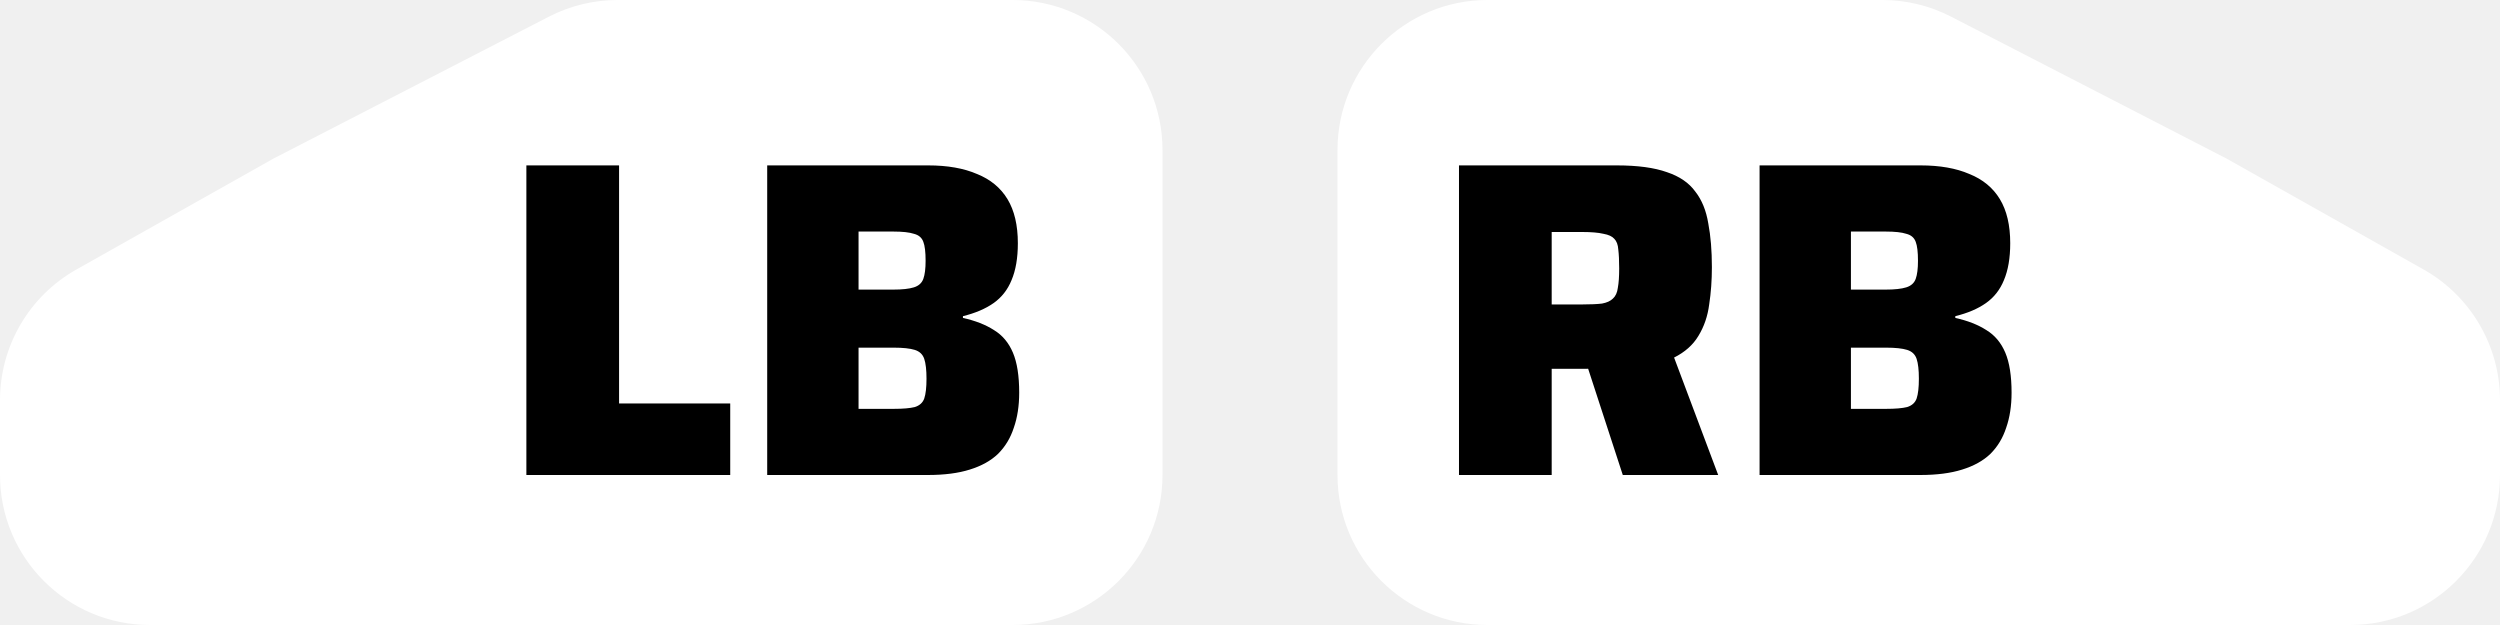
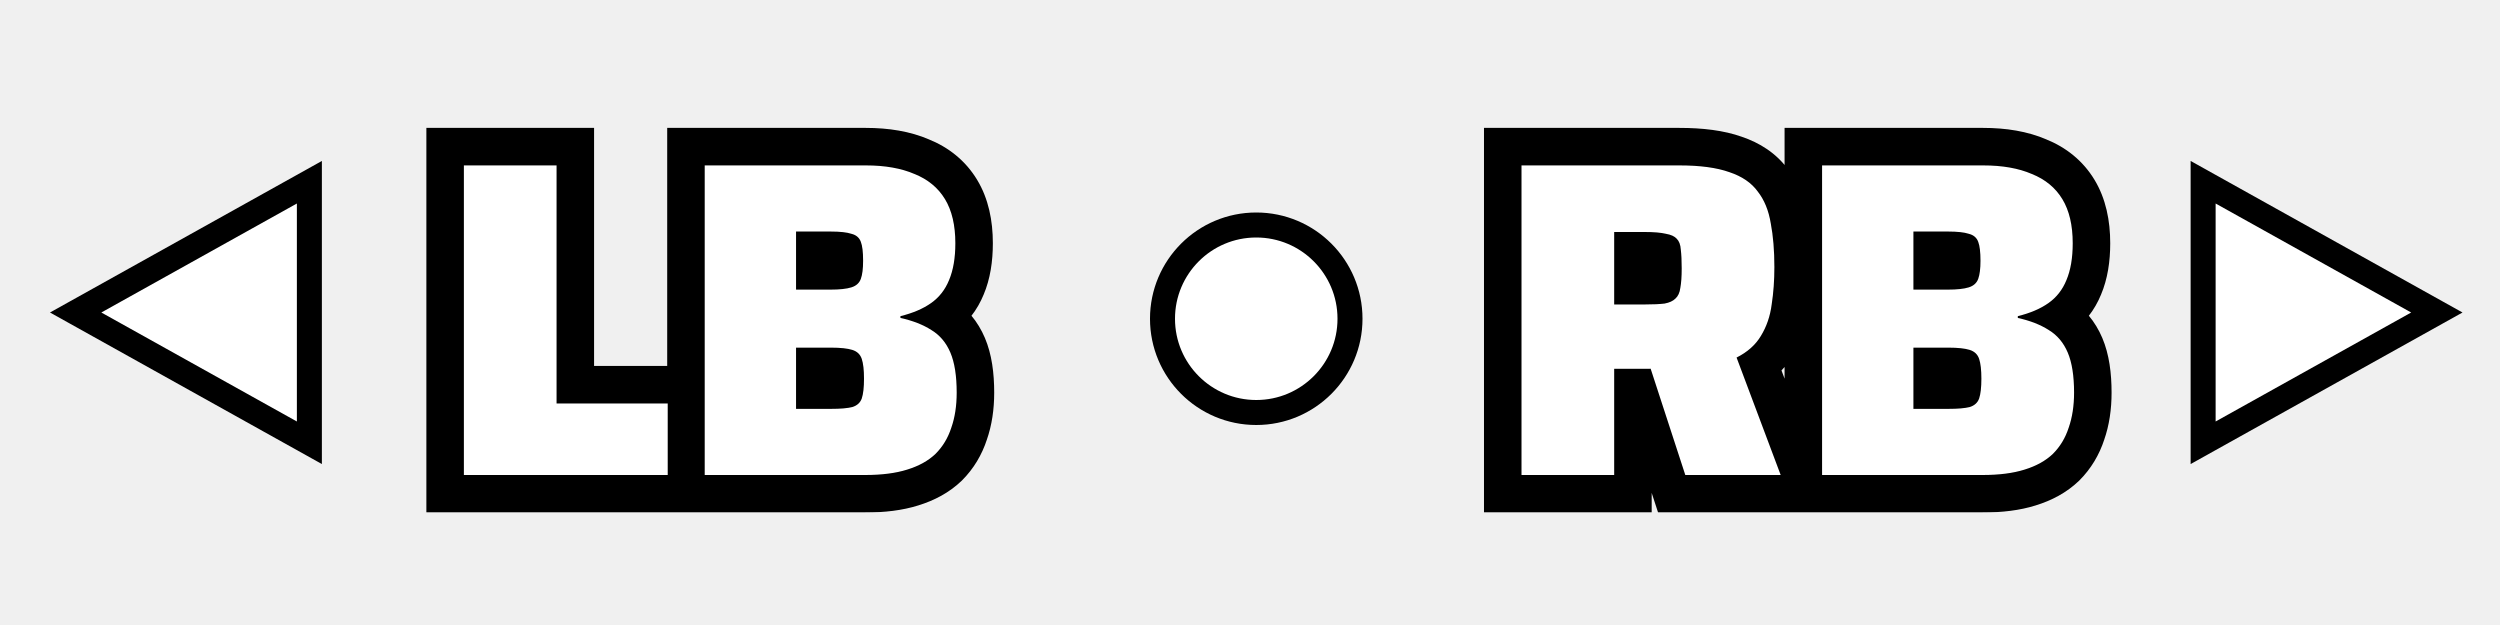
<svg xmlns="http://www.w3.org/2000/svg" width="200" height="50" viewBox="0 0 200 50" fill="none">
-   <g clip-path="url(#clip0_201_61)">
-     <path d="M21.855 12.698L43.913 1.333C45.613 0.457 47.498 0 49.41 0H81C87.627 0 93 5.373 93 12V38C93 44.627 87.627 50 81 50H12C5.373 50 0 44.627 0 38V32.016C0 27.682 2.337 23.684 6.114 21.559L21.855 12.698Z" fill="white" />
-     <path d="M178.145 12.698L156.087 1.333C154.387 0.457 152.502 0 150.59 0H119C112.373 0 107 5.373 107 12V38C107 44.627 112.373 50 119 50H188C194.627 50 200 44.627 200 38V32.016C200 27.682 197.663 23.684 193.886 21.559L178.145 12.698Z" fill="white" />
-     <path d="M42.11 38V13.232H49.526V32.276H58.418V38H42.11ZM61.376 38V13.232H74.264C75.8 13.232 77.096 13.46 78.152 13.916C79.232 14.348 80.048 15.02 80.6 15.932C81.152 16.844 81.428 18.02 81.428 19.46C81.428 20.636 81.26 21.62 80.924 22.412C80.612 23.18 80.132 23.792 79.484 24.248C78.836 24.704 78.02 25.052 77.036 25.292V25.436C78.02 25.652 78.848 25.976 79.52 26.408C80.192 26.816 80.696 27.416 81.032 28.208C81.368 29 81.536 30.068 81.536 31.412C81.536 32.468 81.392 33.404 81.104 34.22C80.84 35.036 80.42 35.732 79.844 36.308C79.268 36.86 78.512 37.28 77.576 37.568C76.664 37.856 75.548 38 74.228 38H61.376ZM68.684 32.708H71.492C72.236 32.708 72.8 32.66 73.184 32.564C73.568 32.444 73.82 32.216 73.94 31.88C74.06 31.52 74.12 30.992 74.12 30.296C74.12 29.6 74.06 29.072 73.94 28.712C73.82 28.352 73.568 28.112 73.184 27.992C72.8 27.872 72.236 27.812 71.492 27.812H68.684V32.708ZM68.684 23.168H71.456C72.176 23.168 72.728 23.108 73.112 22.988C73.496 22.868 73.748 22.64 73.868 22.304C73.988 21.968 74.048 21.488 74.048 20.864C74.048 20.168 73.988 19.664 73.868 19.352C73.748 19.016 73.496 18.8 73.112 18.704C72.752 18.584 72.2 18.524 71.456 18.524H68.684V23.168Z" fill="black" />
-     <path d="M116.719 38V13.232H129.355C131.011 13.232 132.343 13.412 133.351 13.772C134.359 14.108 135.115 14.624 135.619 15.32C136.147 15.992 136.495 16.844 136.663 17.876C136.855 18.884 136.951 20.048 136.951 21.368C136.951 22.424 136.879 23.42 136.735 24.356C136.615 25.292 136.327 26.132 135.871 26.876C135.439 27.596 134.791 28.172 133.927 28.604L137.455 38H129.823L126.619 28.172L128.455 29.18C128.239 29.324 128.011 29.42 127.771 29.468C127.531 29.492 127.219 29.504 126.835 29.504H124.135V38H116.719ZM124.135 24.356H126.583C127.255 24.356 127.783 24.332 128.167 24.284C128.551 24.212 128.839 24.08 129.031 23.888C129.247 23.696 129.379 23.408 129.427 23.024C129.499 22.64 129.535 22.124 129.535 21.476C129.535 20.852 129.511 20.348 129.463 19.964C129.439 19.58 129.331 19.292 129.139 19.1C128.971 18.908 128.683 18.776 128.275 18.704C127.867 18.608 127.303 18.56 126.583 18.56H124.135V24.356ZM140.766 38V13.232H153.654C155.19 13.232 156.486 13.46 157.542 13.916C158.622 14.348 159.438 15.02 159.99 15.932C160.542 16.844 160.818 18.02 160.818 19.46C160.818 20.636 160.65 21.62 160.314 22.412C160.002 23.18 159.522 23.792 158.874 24.248C158.226 24.704 157.41 25.052 156.426 25.292V25.436C157.41 25.652 158.238 25.976 158.91 26.408C159.582 26.816 160.086 27.416 160.422 28.208C160.758 29 160.926 30.068 160.926 31.412C160.926 32.468 160.782 33.404 160.494 34.22C160.23 35.036 159.81 35.732 159.234 36.308C158.658 36.86 157.902 37.28 156.966 37.568C156.054 37.856 154.938 38 153.618 38H140.766ZM148.074 32.708H150.882C151.626 32.708 152.19 32.66 152.574 32.564C152.958 32.444 153.21 32.216 153.33 31.88C153.45 31.52 153.51 30.992 153.51 30.296C153.51 29.6 153.45 29.072 153.33 28.712C153.21 28.352 152.958 28.112 152.574 27.992C152.19 27.872 151.626 27.812 150.882 27.812H148.074V32.708ZM148.074 23.168H150.846C151.566 23.168 152.118 23.108 152.502 22.988C152.886 22.868 153.138 22.64 153.258 22.304C153.378 21.968 153.438 21.488 153.438 20.864C153.438 20.168 153.378 19.664 153.258 19.352C153.138 19.016 152.886 18.8 152.502 18.704C152.142 18.584 151.59 18.524 150.846 18.524H148.074V23.168Z" fill="black" />
-   </g>
-   <defs>
-     <clipPath id="clip0_201_61">
-       <rect width="200" height="50" fill="white" />
-     </clipPath>
-   </defs>
+   <mask id="path-1-outside-1_544_60" maskUnits="userSpaceOnUse" x="34" y="10" width="46" height="31" fill="black">
+     <rect fill="white" x="34" y="10" width="46" height="31" />
+     <path d="M37.11 38V13.232H44.526V32.276H53.418V38H37.11ZM56.376 38V13.232H69.264C70.8 13.232 72.096 13.46 73.152 13.916C74.232 14.348 75.048 15.02 75.6 15.932C76.152 16.844 76.428 18.02 76.428 19.46C76.428 20.636 76.26 21.62 75.924 22.412C75.612 23.18 75.132 23.792 74.484 24.248C73.836 24.704 73.02 25.052 72.036 25.292V25.436C73.02 25.652 73.848 25.976 74.52 26.408C75.192 26.816 75.696 27.416 76.032 28.208C76.368 29 76.536 30.068 76.536 31.412C76.536 32.468 76.392 33.404 76.104 34.22C75.84 35.036 75.42 35.732 74.844 36.308C74.268 36.86 73.512 37.28 72.576 37.568C71.664 37.856 70.548 38 69.228 38H56.376ZM63.684 32.708H66.492C67.236 32.708 67.8 32.66 68.184 32.564C68.568 32.444 68.82 32.216 68.94 31.88C69.06 31.52 69.12 30.992 69.12 30.296C69.12 29.6 69.06 29.072 68.94 28.712C68.82 28.352 68.568 28.112 68.184 27.992C67.8 27.872 67.236 27.812 66.492 27.812H63.684V32.708ZM63.684 23.168H66.456C67.176 23.168 67.728 23.108 68.112 22.988C68.496 22.868 68.748 22.64 68.868 22.304C68.988 21.968 69.048 21.488 69.048 20.864C69.048 20.168 68.988 19.664 68.868 19.352C68.748 19.016 68.496 18.8 68.112 18.704C67.752 18.584 67.2 18.524 66.456 18.524H63.684V23.168Z" />
+   </mask>
+   <path d="M37.11 38V13.232H44.526V32.276H53.418V38H37.11ZM56.376 38V13.232H69.264C70.8 13.232 72.096 13.46 73.152 13.916C74.232 14.348 75.048 15.02 75.6 15.932C76.152 16.844 76.428 18.02 76.428 19.46C76.428 20.636 76.26 21.62 75.924 22.412C75.612 23.18 75.132 23.792 74.484 24.248C73.836 24.704 73.02 25.052 72.036 25.292V25.436C73.02 25.652 73.848 25.976 74.52 26.408C75.192 26.816 75.696 27.416 76.032 28.208C76.368 29 76.536 30.068 76.536 31.412C76.536 32.468 76.392 33.404 76.104 34.22C75.84 35.036 75.42 35.732 74.844 36.308C74.268 36.86 73.512 37.28 72.576 37.568C71.664 37.856 70.548 38 69.228 38H56.376ZM63.684 32.708H66.492C67.236 32.708 67.8 32.66 68.184 32.564C68.568 32.444 68.82 32.216 68.94 31.88C69.06 31.52 69.12 30.992 69.12 30.296C69.12 29.6 69.06 29.072 68.94 28.712C68.82 28.352 68.568 28.112 68.184 27.992C67.8 27.872 67.236 27.812 66.492 27.812H63.684V32.708ZM63.684 23.168H66.456C67.176 23.168 67.728 23.108 68.112 22.988C68.496 22.868 68.748 22.64 68.868 22.304C68.988 21.968 69.048 21.488 69.048 20.864C69.048 20.168 68.988 19.664 68.868 19.352C68.748 19.016 68.496 18.8 68.112 18.704C67.752 18.584 67.2 18.524 66.456 18.524H63.684V23.168Z" fill="white" />
+   <path d="M37.11 38H34.11V41H37.11V38ZM37.11 13.232V10.232H34.11V13.232H37.11ZM44.526 13.232H47.526V10.232H44.526V13.232ZM44.526 32.276H41.526V35.276H44.526V32.276ZM53.418 32.276H56.418V29.276H53.418V32.276ZM53.418 38V41H56.418V38H53.418ZM37.11 38H40.11V13.232H37.11H34.11V38H37.11ZM37.11 13.232V16.232H44.526V13.232V10.232H37.11V13.232ZM44.526 13.232H41.526V32.276H44.526H47.526V13.232H44.526ZM44.526 32.276V35.276H53.418V32.276V29.276H44.526V32.276ZM53.418 32.276H50.418V38H53.418H56.418V32.276H53.418ZM53.418 38V35H37.11V38V41H53.418V38ZM56.376 38H53.376V41H56.376V38ZM56.376 13.232V10.232H53.376V13.232H56.376ZM73.152 13.916L71.962 16.67L72 16.686L72.037 16.701L73.152 13.916ZM75.924 22.412L73.162 21.24L73.153 21.262L73.144 21.283L75.924 22.412ZM74.484 24.248L72.757 21.795L72.757 21.795L74.484 24.248ZM72.036 25.292L71.325 22.377L69.036 22.936V25.292H72.036ZM72.036 25.436H69.036V27.849L71.392 28.366L72.036 25.436ZM74.52 26.408L72.897 28.931L72.93 28.952L72.963 28.972L74.52 26.408ZM76.032 28.208L78.793 27.036L78.793 27.036L76.032 28.208ZM76.104 34.22L73.275 33.221L73.261 33.259L73.249 33.297L76.104 34.22ZM74.844 36.308L76.919 38.474L76.942 38.452L76.965 38.429L74.844 36.308ZM72.576 37.568L71.693 34.701L71.683 34.704L71.672 34.707L72.576 37.568ZM63.684 32.708H60.684V35.708H63.684V32.708ZM68.184 32.564L68.911 35.474L68.996 35.453L69.079 35.427L68.184 32.564ZM68.94 31.88L71.765 32.889L71.776 32.859L71.786 32.829L68.94 31.88ZM68.94 28.712L71.786 27.763L71.786 27.763L68.94 28.712ZM68.184 27.992L69.079 25.129L69.079 25.129L68.184 27.992ZM63.684 27.812V24.812H60.684V27.812H63.684ZM63.684 23.168H60.684V26.168H63.684V23.168ZM68.868 19.352L66.043 20.361L66.055 20.395L66.068 20.429L68.868 19.352ZM68.112 18.704L67.163 21.55L67.272 21.587L67.384 21.614L68.112 18.704ZM63.684 18.524V15.524H60.684V18.524H63.684ZM56.376 38H59.376V13.232H56.376H53.376V38H56.376ZM56.376 13.232V16.232H69.264V13.232V10.232H56.376V13.232ZM69.264 13.232V16.232C70.52 16.232 71.385 16.421 71.962 16.67L73.152 13.916L74.341 11.162C72.806 10.499 71.079 10.232 69.264 10.232V13.232ZM73.152 13.916L72.037 16.701C72.571 16.915 72.85 17.182 73.033 17.485L75.6 15.932L78.166 14.379C77.246 12.858 75.893 11.781 74.266 11.131L73.152 13.916ZM75.6 15.932L73.033 17.485C73.219 17.792 73.428 18.382 73.428 19.46H76.428H79.428C79.428 17.658 79.085 15.896 78.166 14.379L75.6 15.932ZM76.428 19.46H73.428C73.428 20.372 73.294 20.928 73.162 21.24L75.924 22.412L78.685 23.584C79.225 22.312 79.428 20.9 79.428 19.46H76.428ZM75.924 22.412L73.144 21.283C73.038 21.544 72.912 21.686 72.757 21.795L74.484 24.248L76.21 26.701C77.351 25.898 78.185 24.817 78.703 23.541L75.924 22.412ZM74.484 24.248L72.757 21.795C72.488 21.984 72.041 22.203 71.325 22.377L72.036 25.292L72.747 28.207C73.998 27.901 75.183 27.424 76.21 26.701L74.484 24.248ZM72.036 25.292H69.036V25.436H72.036H75.036V25.292H72.036ZM72.036 25.436L71.392 28.366C72.116 28.525 72.592 28.735 72.897 28.931L74.52 26.408L76.142 23.884C75.104 23.217 73.924 22.779 72.679 22.506L72.036 25.436ZM74.52 26.408L72.963 28.972C73.046 29.023 73.155 29.109 73.27 29.38L76.032 28.208L78.793 27.036C78.236 25.723 77.337 24.609 76.077 23.844L74.52 26.408ZM76.032 28.208L73.27 29.38C73.385 29.652 73.536 30.269 73.536 31.412H76.536H79.536C79.536 29.867 79.35 28.348 78.793 27.036L76.032 28.208ZM76.536 31.412H73.536C73.536 32.2 73.428 32.788 73.275 33.221L76.104 34.22L78.933 35.218C79.356 34.02 79.536 32.736 79.536 31.412H76.536ZM76.104 34.22L73.249 33.297C73.124 33.685 72.945 33.964 72.722 34.187L74.844 36.308L76.965 38.429C77.894 37.5 78.556 36.386 78.958 35.144L76.104 34.22ZM74.844 36.308L72.768 34.142C72.598 34.305 72.282 34.52 71.693 34.701L72.576 37.568L73.458 40.435C74.741 40.041 75.938 39.415 76.919 38.474L74.844 36.308ZM72.576 37.568L71.672 34.707C71.14 34.875 70.349 35 69.228 35V38V41C70.747 41 72.187 40.837 73.479 40.429L72.576 37.568ZM69.228 38V35H56.376V38V41H69.228V38ZM63.684 32.708V35.708H66.492V32.708V29.708H63.684V32.708ZM66.492 32.708V35.708C67.306 35.708 68.165 35.661 68.911 35.474L68.184 32.564L67.456 29.654C67.47 29.65 67.403 29.667 67.218 29.683C67.042 29.698 66.803 29.708 66.492 29.708V32.708ZM68.184 32.564L69.079 35.427C70.23 35.068 71.285 34.234 71.765 32.889L68.94 31.88L66.115 30.871C66.212 30.597 66.388 30.313 66.648 30.078C66.898 29.852 67.142 29.747 67.289 29.701L68.184 32.564ZM68.94 31.88L71.786 32.829C72.06 32.006 72.12 31.093 72.12 30.296H69.12H66.12C66.12 30.563 66.108 30.752 66.094 30.875C66.079 31.007 66.067 31.01 66.094 30.931L68.94 31.88ZM69.12 30.296H72.12C72.12 29.499 72.06 28.586 71.786 27.763L68.94 28.712L66.094 29.661C66.067 29.582 66.079 29.585 66.094 29.717C66.108 29.84 66.12 30.029 66.12 30.296H69.12ZM68.94 28.712L71.786 27.763C71.34 26.426 70.318 25.516 69.079 25.129L68.184 27.992L67.289 30.855C67.11 30.8 66.847 30.678 66.592 30.434C66.331 30.186 66.174 29.903 66.094 29.661L68.94 28.712ZM68.184 27.992L69.079 25.129C68.255 24.871 67.328 24.812 66.492 24.812V27.812V30.812C66.788 30.812 67.005 30.824 67.155 30.84C67.314 30.857 67.344 30.873 67.289 30.855L68.184 27.992ZM66.492 27.812V24.812H63.684V27.812V30.812H66.492V27.812ZM63.684 27.812H60.684V32.708H63.684H66.684V27.812H63.684ZM63.684 23.168V26.168H66.456V23.168V20.168H63.684V23.168ZM66.456 23.168V26.168C67.28 26.168 68.19 26.107 69.007 25.851L68.112 22.988L67.217 20.125C67.266 20.109 67.235 20.124 67.085 20.141C66.943 20.156 66.737 20.168 66.456 20.168V23.168ZM68.112 22.988L69.007 25.851C70.158 25.492 71.213 24.658 71.693 23.313L68.868 22.304L66.043 21.295C66.14 21.021 66.317 20.737 66.576 20.502C66.826 20.276 67.07 20.171 67.217 20.125L68.112 22.988ZM68.868 22.304L71.693 23.313C71.984 22.497 72.048 21.614 72.048 20.864H69.048H66.048C66.048 21.085 66.037 21.233 66.026 21.32C66.014 21.414 66.008 21.391 66.043 21.295L68.868 22.304ZM69.048 20.864H72.048C72.048 20.111 71.998 19.134 71.668 18.275L68.868 19.352L66.068 20.429C66.032 20.337 66.019 20.278 66.017 20.268C66.014 20.256 66.018 20.271 66.024 20.319C66.036 20.419 66.048 20.594 66.048 20.864H69.048ZM68.868 19.352L71.693 18.343C71.194 16.947 70.071 16.102 68.839 15.794L68.112 18.704L67.384 21.614C67.21 21.571 66.926 21.464 66.636 21.216C66.336 20.959 66.144 20.647 66.043 20.361L68.868 19.352ZM68.112 18.704L69.06 15.858C68.225 15.579 67.275 15.524 66.456 15.524V18.524V21.524C66.753 21.524 66.964 21.536 67.103 21.551C67.255 21.568 67.255 21.581 67.163 21.55L68.112 18.704ZM66.456 18.524V15.524H63.684V18.524V21.524H66.456V18.524ZM63.684 18.524H60.684V23.168H63.684H66.684V18.524H63.684Z" fill="black" mask="url(#path-1-outside-1_544_60)" />
+   <path d="M24.75 14.578V35.422L6.053 25L24.75 14.578Z" fill="white" stroke="black" stroke-width="2" />
+   <mask id="path-4-outside-2_544_60" maskUnits="userSpaceOnUse" x="118" y="10" width="51" height="31" fill="black">
+     <rect fill="white" x="118" y="10" width="51" height="31" />
+     <path d="M121.719 38V13.232H134.355C136.011 13.232 137.343 13.412 138.351 13.772C139.359 14.108 140.115 14.624 140.619 15.32C141.147 15.992 141.495 16.844 141.663 17.876C141.855 18.884 141.951 20.048 141.951 21.368C141.951 22.424 141.879 23.42 141.735 24.356C141.615 25.292 141.327 26.132 140.871 26.876C140.439 27.596 139.791 28.172 138.927 28.604L142.455 38H134.823L131.619 28.172L133.455 29.18C133.239 29.324 133.011 29.42 132.771 29.468C132.531 29.492 132.219 29.504 131.835 29.504H129.135V38H121.719ZM129.135 24.356H131.583C132.255 24.356 132.783 24.332 133.167 24.284C133.551 24.212 133.839 24.08 134.031 23.888C134.247 23.696 134.379 23.408 134.427 23.024C134.499 22.64 134.535 22.124 134.535 21.476C134.535 20.852 134.511 20.348 134.463 19.964C134.439 19.58 134.331 19.292 134.139 19.1C133.971 18.908 133.683 18.776 133.275 18.704C132.867 18.608 132.303 18.56 131.583 18.56H129.135V24.356ZM145.766 38V13.232H158.654C160.19 13.232 161.486 13.46 162.542 13.916C163.622 14.348 164.438 15.02 164.99 15.932C165.542 16.844 165.818 18.02 165.818 19.46C165.818 20.636 165.65 21.62 165.314 22.412C165.002 23.18 164.522 23.792 163.874 24.248C163.226 24.704 162.41 25.052 161.426 25.292V25.436C162.41 25.652 163.238 25.976 163.91 26.408C164.582 26.816 165.086 27.416 165.422 28.208C165.758 29 165.926 30.068 165.926 31.412C165.926 32.468 165.782 33.404 165.494 34.22C165.23 35.036 164.81 35.732 164.234 36.308C163.658 36.86 162.902 37.28 161.966 37.568C161.054 37.856 159.938 38 158.618 38H145.766ZM153.074 32.708H155.882C156.626 32.708 157.19 32.66 157.574 32.564C157.958 32.444 158.21 32.216 158.33 31.88C158.45 31.52 158.51 30.992 158.51 30.296C158.51 29.6 158.45 29.072 158.33 28.712C158.21 28.352 157.958 28.112 157.574 27.992C157.19 27.872 156.626 27.812 155.882 27.812H153.074V32.708ZM153.074 23.168H155.846C156.566 23.168 157.118 23.108 157.502 22.988C157.886 22.868 158.138 22.64 158.258 22.304C158.378 21.968 158.438 21.488 158.438 20.864C158.438 20.168 158.378 19.664 158.258 19.352C158.138 19.016 157.886 18.8 157.502 18.704C157.142 18.584 156.59 18.524 155.846 18.524H153.074V23.168Z" />
+   </mask>
+   <path d="M121.719 38V13.232H134.355C136.011 13.232 137.343 13.412 138.351 13.772C139.359 14.108 140.115 14.624 140.619 15.32C141.147 15.992 141.495 16.844 141.663 17.876C141.855 18.884 141.951 20.048 141.951 21.368C141.951 22.424 141.879 23.42 141.735 24.356C141.615 25.292 141.327 26.132 140.871 26.876C140.439 27.596 139.791 28.172 138.927 28.604L142.455 38H134.823L131.619 28.172L133.455 29.18C133.239 29.324 133.011 29.42 132.771 29.468C132.531 29.492 132.219 29.504 131.835 29.504H129.135V38H121.719ZM129.135 24.356H131.583C132.255 24.356 132.783 24.332 133.167 24.284C133.551 24.212 133.839 24.08 134.031 23.888C134.247 23.696 134.379 23.408 134.427 23.024C134.499 22.64 134.535 22.124 134.535 21.476C134.535 20.852 134.511 20.348 134.463 19.964C134.439 19.58 134.331 19.292 134.139 19.1C133.971 18.908 133.683 18.776 133.275 18.704C132.867 18.608 132.303 18.56 131.583 18.56H129.135V24.356ZM145.766 38V13.232H158.654C160.19 13.232 161.486 13.46 162.542 13.916C163.622 14.348 164.438 15.02 164.99 15.932C165.542 16.844 165.818 18.02 165.818 19.46C165.818 20.636 165.65 21.62 165.314 22.412C165.002 23.18 164.522 23.792 163.874 24.248C163.226 24.704 162.41 25.052 161.426 25.292V25.436C162.41 25.652 163.238 25.976 163.91 26.408C164.582 26.816 165.086 27.416 165.422 28.208C165.758 29 165.926 30.068 165.926 31.412C165.926 32.468 165.782 33.404 165.494 34.22C165.23 35.036 164.81 35.732 164.234 36.308C163.658 36.86 162.902 37.28 161.966 37.568C161.054 37.856 159.938 38 158.618 38H145.766ZM153.074 32.708H155.882C156.626 32.708 157.19 32.66 157.574 32.564C157.958 32.444 158.21 32.216 158.33 31.88C158.45 31.52 158.51 30.992 158.51 30.296C158.51 29.6 158.45 29.072 158.33 28.712C158.21 28.352 157.958 28.112 157.574 27.992C157.19 27.872 156.626 27.812 155.882 27.812H153.074V32.708ZM153.074 23.168H155.846C156.566 23.168 157.118 23.108 157.502 22.988C157.886 22.868 158.138 22.64 158.258 22.304C158.378 21.968 158.438 21.488 158.438 20.864C158.438 20.168 158.378 19.664 158.258 19.352C158.138 19.016 157.886 18.8 157.502 18.704C157.142 18.584 156.59 18.524 155.846 18.524H153.074V23.168Z" fill="white" />
+   <path d="M121.719 38H118.719V41H121.719V38ZM121.719 13.232V10.232H118.719V13.232H121.719ZM138.351 13.772L137.342 16.597L137.372 16.608L137.403 16.618L138.351 13.772ZM140.619 15.32L138.19 17.079L138.224 17.127L138.26 17.174L140.619 15.32ZM141.663 17.876L138.702 18.358L138.709 18.398L138.716 18.437L141.663 17.876ZM141.735 24.356L138.77 23.9L138.765 23.937L138.76 23.974L141.735 24.356ZM140.871 26.876L138.314 25.308L138.306 25.32L138.299 25.332L140.871 26.876ZM138.927 28.604L137.586 25.921L135.169 27.129L136.119 29.659L138.927 28.604ZM142.455 38V41H146.786L145.264 36.946L142.455 38ZM134.823 38L131.971 38.93L132.646 41H134.823V38ZM131.619 28.172L133.063 25.542L126.417 21.893L128.767 29.102L131.619 28.172ZM133.455 29.18L135.12 31.676L139.236 28.931L134.899 26.55L133.455 29.18ZM132.771 29.468L133.07 32.453L133.216 32.438L133.36 32.41L132.771 29.468ZM129.135 29.504V26.504H126.135V29.504H129.135ZM129.135 38V41H132.135V38H129.135ZM129.135 24.356H126.135V27.356H129.135V24.356ZM133.167 24.284L133.54 27.261L133.63 27.25L133.72 27.233L133.167 24.284ZM134.031 23.888L132.038 21.646L131.972 21.704L131.91 21.767L134.031 23.888ZM134.427 23.024L131.479 22.471L131.462 22.561L131.451 22.652L134.427 23.024ZM134.463 19.964L131.469 20.151L131.475 20.244L131.487 20.336L134.463 19.964ZM134.139 19.1L131.882 21.076L131.947 21.151L132.018 21.221L134.139 19.1ZM133.275 18.704L132.588 21.624L132.671 21.644L132.754 21.658L133.275 18.704ZM129.135 18.56V15.56H126.135V18.56H129.135ZM121.719 38H124.719V13.232H121.719H118.719V38H121.719ZM121.719 13.232V16.232H134.355V13.232V10.232H121.719V13.232ZM134.355 13.232V16.232C135.835 16.232 136.785 16.398 137.342 16.597L138.351 13.772L139.36 10.947C137.902 10.426 136.188 10.232 134.355 10.232V13.232ZM138.351 13.772L137.403 16.618C137.958 16.803 138.133 17.001 138.19 17.079L140.619 15.32L143.049 13.56C142.098 12.247 140.761 11.413 139.3 10.926L138.351 13.772ZM140.619 15.32L138.26 17.174C138.412 17.367 138.598 17.716 138.702 18.358L141.663 17.876L144.624 17.394C144.393 15.972 143.883 14.617 142.978 13.466L140.619 15.32ZM141.663 17.876L138.716 18.437C138.865 19.217 138.951 20.186 138.951 21.368H141.951H144.951C144.951 19.91 144.846 18.551 144.61 17.315L141.663 17.876ZM141.951 21.368H138.951C138.951 22.288 138.889 23.131 138.77 23.9L141.735 24.356L144.701 24.812C144.87 23.709 144.951 22.56 144.951 21.368H141.951ZM141.735 24.356L138.76 23.974C138.689 24.525 138.531 24.954 138.314 25.308L140.871 26.876L143.429 28.444C144.124 27.31 144.542 26.059 144.711 24.738L141.735 24.356ZM140.871 26.876L138.299 25.332C138.203 25.493 138.018 25.705 137.586 25.921L138.927 28.604L140.269 31.287C141.565 30.639 142.676 29.699 143.444 28.419L140.871 26.876ZM138.927 28.604L136.119 29.659L139.647 39.054L142.455 38L145.264 36.946L141.736 27.549L138.927 28.604ZM142.455 38V35H134.823V38V41H142.455V38ZM134.823 38L137.676 37.07L134.472 27.242L131.619 28.172L128.767 29.102L131.971 38.93L134.823 38ZM131.619 28.172L130.176 30.802L132.012 31.81L133.455 29.18L134.899 26.55L133.063 25.542L131.619 28.172ZM133.455 29.18L131.791 26.684C131.881 26.624 132.016 26.56 132.183 26.526L132.771 29.468L133.36 32.41C134.007 32.28 134.598 32.024 135.12 31.676L133.455 29.18ZM132.771 29.468L132.473 26.483C132.372 26.493 132.171 26.504 131.835 26.504V29.504V32.504C132.268 32.504 132.691 32.491 133.07 32.453L132.771 29.468ZM131.835 29.504V26.504H129.135V29.504V32.504H131.835V29.504ZM129.135 29.504H126.135V38H129.135H132.135V29.504H129.135ZM129.135 38V35H121.719V38V41H129.135V38ZM129.135 24.356V27.356H131.583V24.356V21.356H129.135V24.356ZM131.583 24.356V27.356C132.304 27.356 132.974 27.331 133.54 27.261L133.167 24.284L132.795 21.307C132.592 21.332 132.207 21.356 131.583 21.356V24.356ZM133.167 24.284L133.72 27.233C134.449 27.096 135.383 26.779 136.153 26.009L134.031 23.888L131.91 21.767C132.104 21.572 132.294 21.462 132.421 21.404C132.485 21.375 132.534 21.358 132.566 21.348C132.582 21.343 132.594 21.34 132.602 21.338C132.61 21.336 132.614 21.335 132.615 21.335L133.167 24.284ZM134.031 23.888L136.025 26.13C136.946 25.311 137.297 24.255 137.404 23.396L134.427 23.024L131.451 22.652C131.462 22.561 131.549 22.081 132.038 21.646L134.031 23.888ZM134.427 23.024L137.376 23.577C137.497 22.931 137.535 22.206 137.535 21.476H134.535H131.535C131.535 22.042 131.502 22.349 131.479 22.471L134.427 23.024ZM134.535 21.476H137.535C137.535 20.793 137.51 20.151 137.44 19.592L134.463 19.964L131.487 20.336C131.513 20.545 131.535 20.911 131.535 21.476H134.535ZM134.463 19.964L137.458 19.777C137.407 18.965 137.149 17.867 136.261 16.979L134.139 19.1L132.018 21.221C131.513 20.717 131.472 20.195 131.469 20.151L134.463 19.964ZM134.139 19.1L136.397 17.125C135.573 16.183 134.488 15.872 133.797 15.75L133.275 18.704L132.754 21.658C132.779 21.663 132.694 21.651 132.547 21.584C132.397 21.515 132.136 21.366 131.882 21.076L134.139 19.1ZM133.275 18.704L133.963 15.784C133.225 15.61 132.395 15.56 131.583 15.56V18.56V21.56C132.212 21.56 132.51 21.606 132.588 21.624L133.275 18.704ZM131.583 18.56V15.56H129.135V18.56V21.56H131.583V18.56ZM129.135 18.56H126.135V24.356H129.135H132.135V18.56H129.135ZM145.766 38H142.766V41H145.766V38ZM145.766 13.232V10.232H142.766V13.232H145.766ZM162.542 13.916L161.353 16.67L161.39 16.686L161.428 16.701L162.542 13.916ZM165.314 22.412L162.553 21.24L162.544 21.262L162.535 21.283L165.314 22.412ZM163.874 24.248L162.148 21.795L162.148 21.795L163.874 24.248ZM161.426 25.292L160.715 22.377L158.426 22.936V25.292H161.426ZM161.426 25.436H158.426V27.849L160.783 28.366L161.426 25.436ZM163.91 26.408L162.288 28.931L162.32 28.952L162.353 28.972L163.91 26.408ZM165.422 28.208L168.184 27.036L168.184 27.036L165.422 28.208ZM165.494 34.22L162.665 33.221L162.652 33.259L162.64 33.297L165.494 34.22ZM164.234 36.308L166.31 38.474L166.333 38.452L166.356 38.429L164.234 36.308ZM161.966 37.568L161.084 34.701L161.073 34.704L161.063 34.707L161.966 37.568ZM153.074 32.708H150.074V35.708H153.074V32.708ZM157.574 32.564L158.302 35.474L158.386 35.453L158.469 35.427L157.574 32.564ZM158.33 31.88L161.156 32.889L161.166 32.859L161.176 32.829L158.33 31.88ZM158.33 28.712L161.176 27.763L161.176 27.763L158.33 28.712ZM157.574 27.992L158.469 25.129L158.469 25.129L157.574 27.992ZM153.074 27.812V24.812H150.074V27.812H153.074ZM153.074 23.168H150.074V26.168H153.074V23.168ZM158.258 19.352L155.433 20.361L155.445 20.395L155.458 20.429L158.258 19.352ZM157.502 18.704L156.554 21.55L156.663 21.587L156.775 21.614L157.502 18.704ZM153.074 18.524V15.524H150.074V18.524H153.074ZM145.766 38H148.766V13.232H145.766H142.766V38H145.766ZM145.766 13.232V16.232H158.654V13.232V10.232H145.766V13.232ZM158.654 13.232V16.232C159.911 16.232 160.776 16.421 161.353 16.67L162.542 13.916L163.732 11.162C162.197 10.499 160.469 10.232 158.654 10.232V13.232ZM162.542 13.916L161.428 16.701C161.961 16.915 162.24 17.182 162.424 17.485L164.99 15.932L167.557 14.379C166.636 12.858 165.283 11.781 163.656 11.131L162.542 13.916ZM164.99 15.932L162.424 17.485C162.609 17.792 162.818 18.382 162.818 19.46H165.818H168.818C168.818 17.658 168.475 15.896 167.557 14.379L164.99 15.932ZM165.818 19.46H162.818C162.818 20.372 162.685 20.928 162.553 21.24L165.314 22.412L168.076 23.584C168.616 22.312 168.818 20.9 168.818 19.46H165.818ZM165.314 22.412L162.535 21.283C162.429 21.544 162.303 21.686 162.148 21.795L163.874 24.248L165.601 26.701C166.742 25.898 167.576 24.817 168.094 23.541L165.314 22.412ZM163.874 24.248L162.148 21.795C161.879 21.984 161.432 22.203 160.715 22.377L161.426 25.292L162.137 28.207C163.389 27.901 164.574 27.424 165.601 26.701L163.874 24.248ZM161.426 25.292H158.426V25.436H161.426H164.426V25.292H161.426ZM161.426 25.436L160.783 28.366C161.506 28.525 161.982 28.735 162.288 28.931L163.91 26.408L165.533 23.884C164.494 23.217 163.314 22.779 162.07 22.506L161.426 25.436ZM163.91 26.408L162.353 28.972C162.437 29.023 162.546 29.109 162.661 29.38L165.422 28.208L168.184 27.036C167.627 25.723 166.728 24.609 165.467 23.844L163.91 26.408ZM165.422 28.208L162.661 29.38C162.776 29.652 162.926 30.269 162.926 31.412H165.926H168.926C168.926 29.867 168.741 28.348 168.184 27.036L165.422 28.208ZM165.926 31.412H162.926C162.926 32.2 162.818 32.788 162.665 33.221L165.494 34.22L168.323 35.218C168.746 34.02 168.926 32.736 168.926 31.412H165.926ZM165.494 34.22L162.64 33.297C162.514 33.685 162.336 33.964 162.113 34.187L164.234 36.308L166.356 38.429C167.285 37.5 167.946 36.386 168.349 35.144L165.494 34.22ZM164.234 36.308L162.159 34.142C161.988 34.305 161.673 34.52 161.084 34.701L161.966 37.568L162.849 40.435C164.132 40.041 165.328 39.415 166.31 38.474L164.234 36.308ZM161.966 37.568L161.063 34.707C160.531 34.875 159.739 35 158.618 35V38V41C160.137 41 161.578 40.837 162.87 40.429L161.966 37.568ZM158.618 38V35H145.766V38V41H158.618V38ZM153.074 32.708V35.708H155.882V32.708V29.708H153.074V32.708ZM155.882 32.708V35.708C156.697 35.708 157.555 35.661 158.302 35.474L157.574 32.564L156.847 29.654C156.86 29.65 156.793 29.667 156.609 29.683C156.433 29.698 156.194 29.708 155.882 29.708V32.708ZM157.574 32.564L158.469 35.427C159.621 35.068 160.675 34.234 161.156 32.889L158.33 31.88L155.505 30.871C155.603 30.597 155.779 30.313 156.039 30.078C156.288 29.852 156.532 29.747 156.679 29.701L157.574 32.564ZM158.33 31.88L161.176 32.829C161.45 32.006 161.51 31.093 161.51 30.296H158.51H155.51C155.51 30.563 155.499 30.752 155.484 30.875C155.469 31.007 155.458 31.01 155.484 30.931L158.33 31.88ZM158.51 30.296H161.51C161.51 29.499 161.45 28.586 161.176 27.763L158.33 28.712L155.484 29.661C155.458 29.582 155.469 29.585 155.484 29.717C155.499 29.84 155.51 30.029 155.51 30.296H158.51ZM158.33 28.712L161.176 27.763C160.731 26.426 159.708 25.516 158.469 25.129L157.574 27.992L156.679 30.855C156.501 30.8 156.238 30.678 155.982 30.434C155.722 30.186 155.565 29.903 155.484 29.661L158.33 28.712ZM157.574 27.992L158.469 25.129C157.646 24.871 156.719 24.812 155.882 24.812V27.812V30.812C156.179 30.812 156.396 30.824 156.546 30.84C156.705 30.857 156.735 30.873 156.679 30.855L157.574 27.992ZM155.882 27.812V24.812H153.074V27.812V30.812H155.882V27.812ZM153.074 27.812H150.074V32.708H153.074H156.074V27.812H153.074ZM153.074 23.168V26.168H155.846V23.168V20.168H153.074V23.168ZM155.846 23.168V26.168C156.67 26.168 157.58 26.107 158.397 25.851L157.502 22.988L156.607 20.125C156.656 20.109 156.626 20.124 156.476 20.141C156.334 20.156 156.128 20.168 155.846 20.168V23.168ZM157.502 22.988L158.397 25.851C159.549 25.492 160.603 24.658 161.084 23.313L158.258 22.304L155.433 21.295C155.531 21.021 155.707 20.737 155.967 20.502C156.216 20.276 156.46 20.171 156.607 20.125L157.502 22.988ZM158.258 22.304L161.084 23.313C161.375 22.497 161.438 21.614 161.438 20.864H158.438H155.438C155.438 21.085 155.427 21.233 155.416 21.32C155.405 21.414 155.399 21.391 155.433 21.295L158.258 22.304ZM158.438 20.864H161.438C161.438 20.111 161.389 19.134 161.058 18.275L158.258 19.352L155.458 20.429C155.423 20.337 155.41 20.278 155.407 20.268C155.405 20.256 155.409 20.271 155.414 20.319C155.426 20.419 155.438 20.594 155.438 20.864H158.438ZM158.258 19.352L161.084 18.343C160.585 16.947 159.462 16.102 158.23 15.794L157.502 18.704L156.775 21.614C156.601 21.571 156.316 21.464 156.027 21.216C155.727 20.959 155.535 20.647 155.433 20.361L158.258 19.352ZM157.502 18.704L158.451 15.858C157.616 15.579 156.665 15.524 155.846 15.524V18.524V21.524C156.144 21.524 156.355 21.536 156.494 21.551C156.646 21.568 156.646 21.581 156.554 21.55L157.502 18.704ZM155.846 18.524V15.524H153.074V18.524V21.524H155.846V18.524ZM153.074 18.524H150.074V23.168H153.074H156.074V18.524H153.074Z" fill="black" mask="url(#path-4-outside-2_544_60)" />
+   <path d="M176.25 35.422V14.578L194.947 25L176.25 35.422Z" fill="white" stroke="black" stroke-width="2" />
+   <rect x="93" y="18" width="15" height="15" rx="7.5" fill="white" stroke="black" stroke-width="2" />
</svg>
